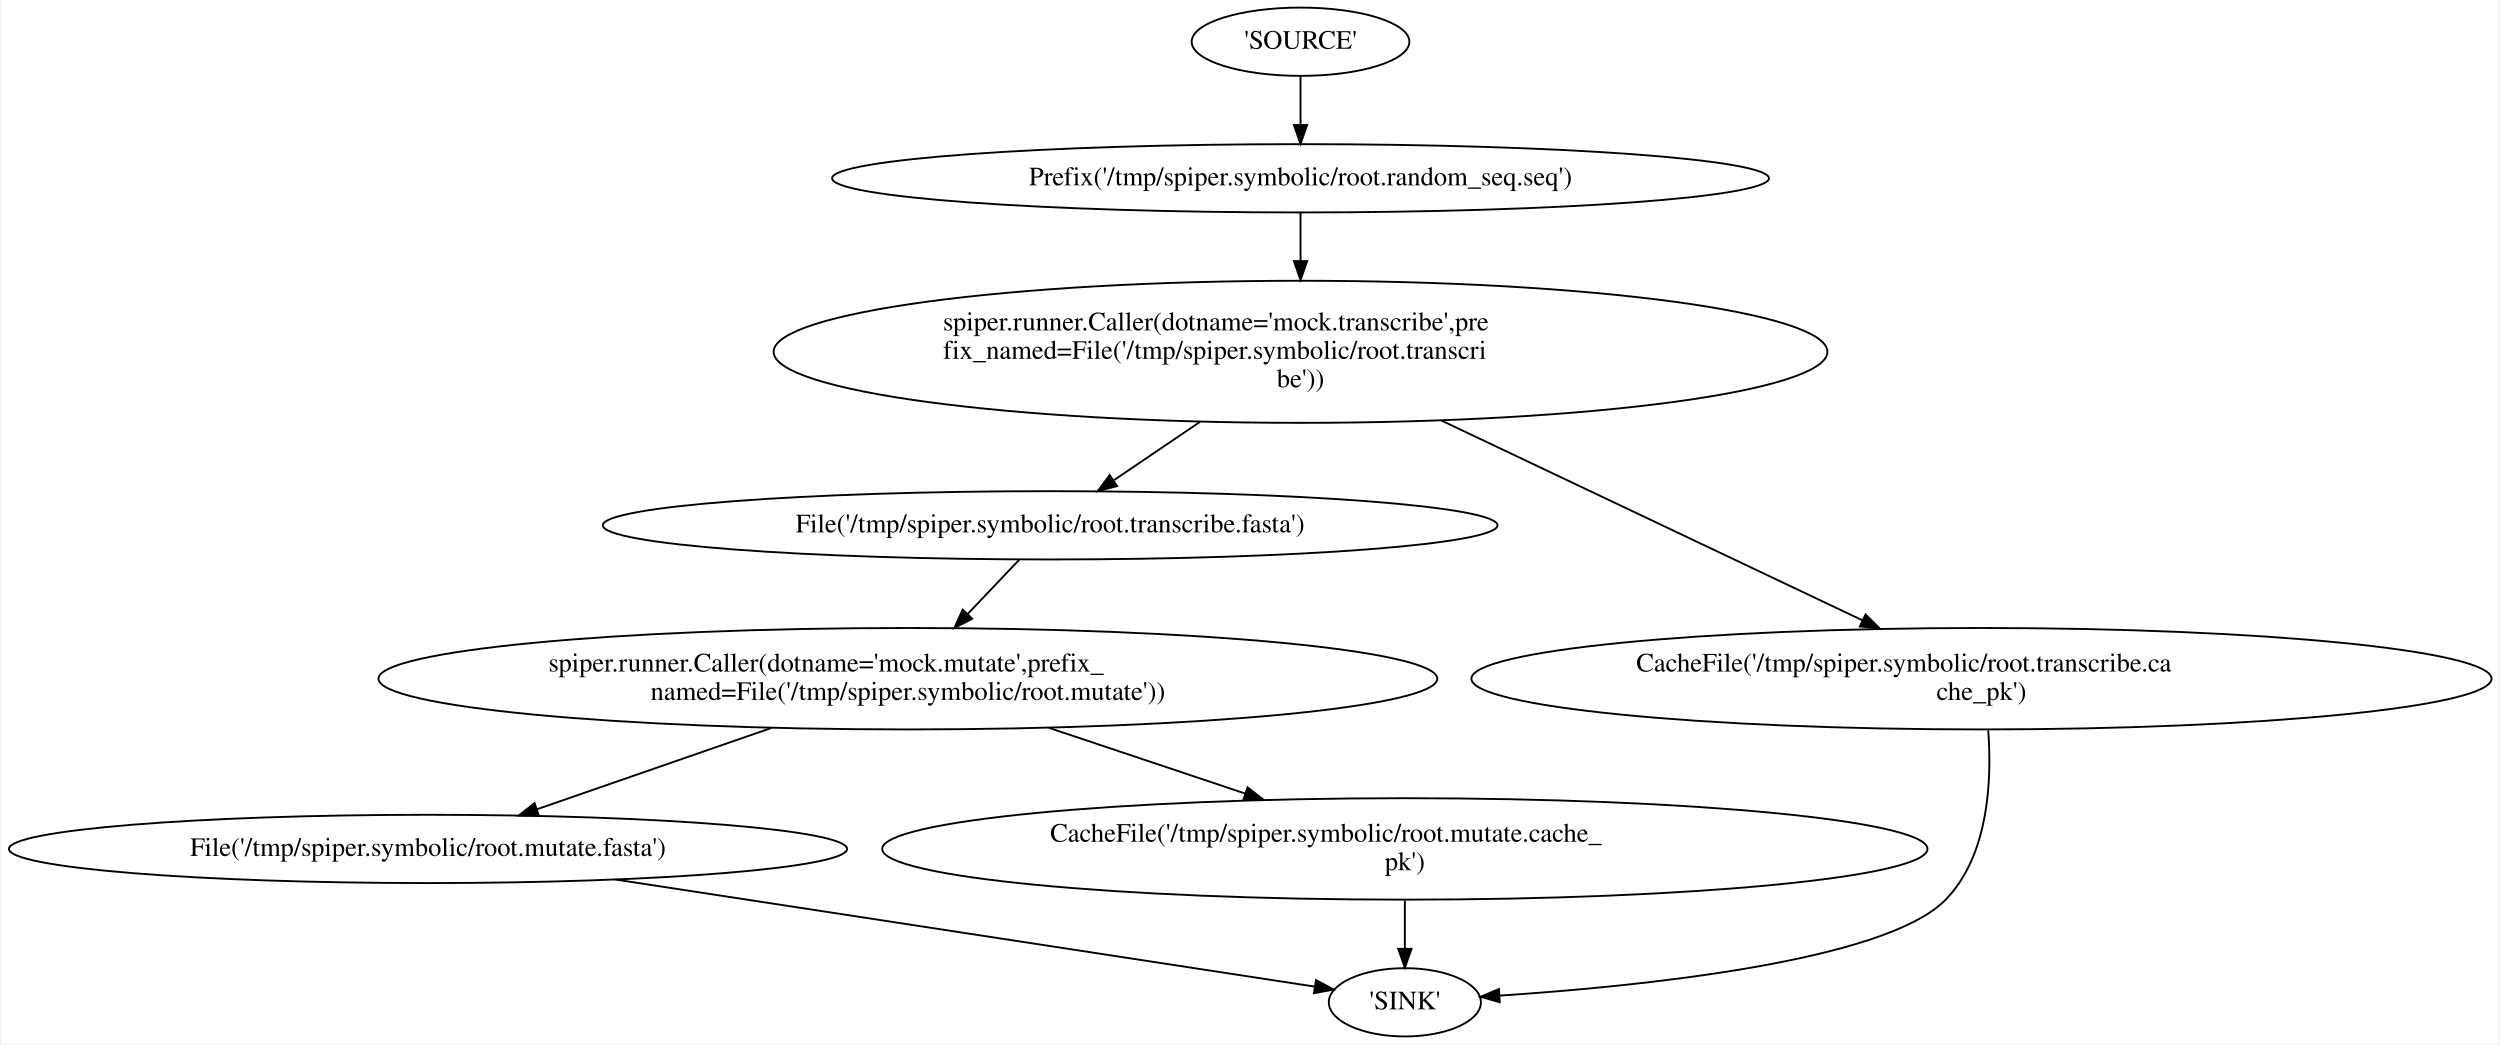
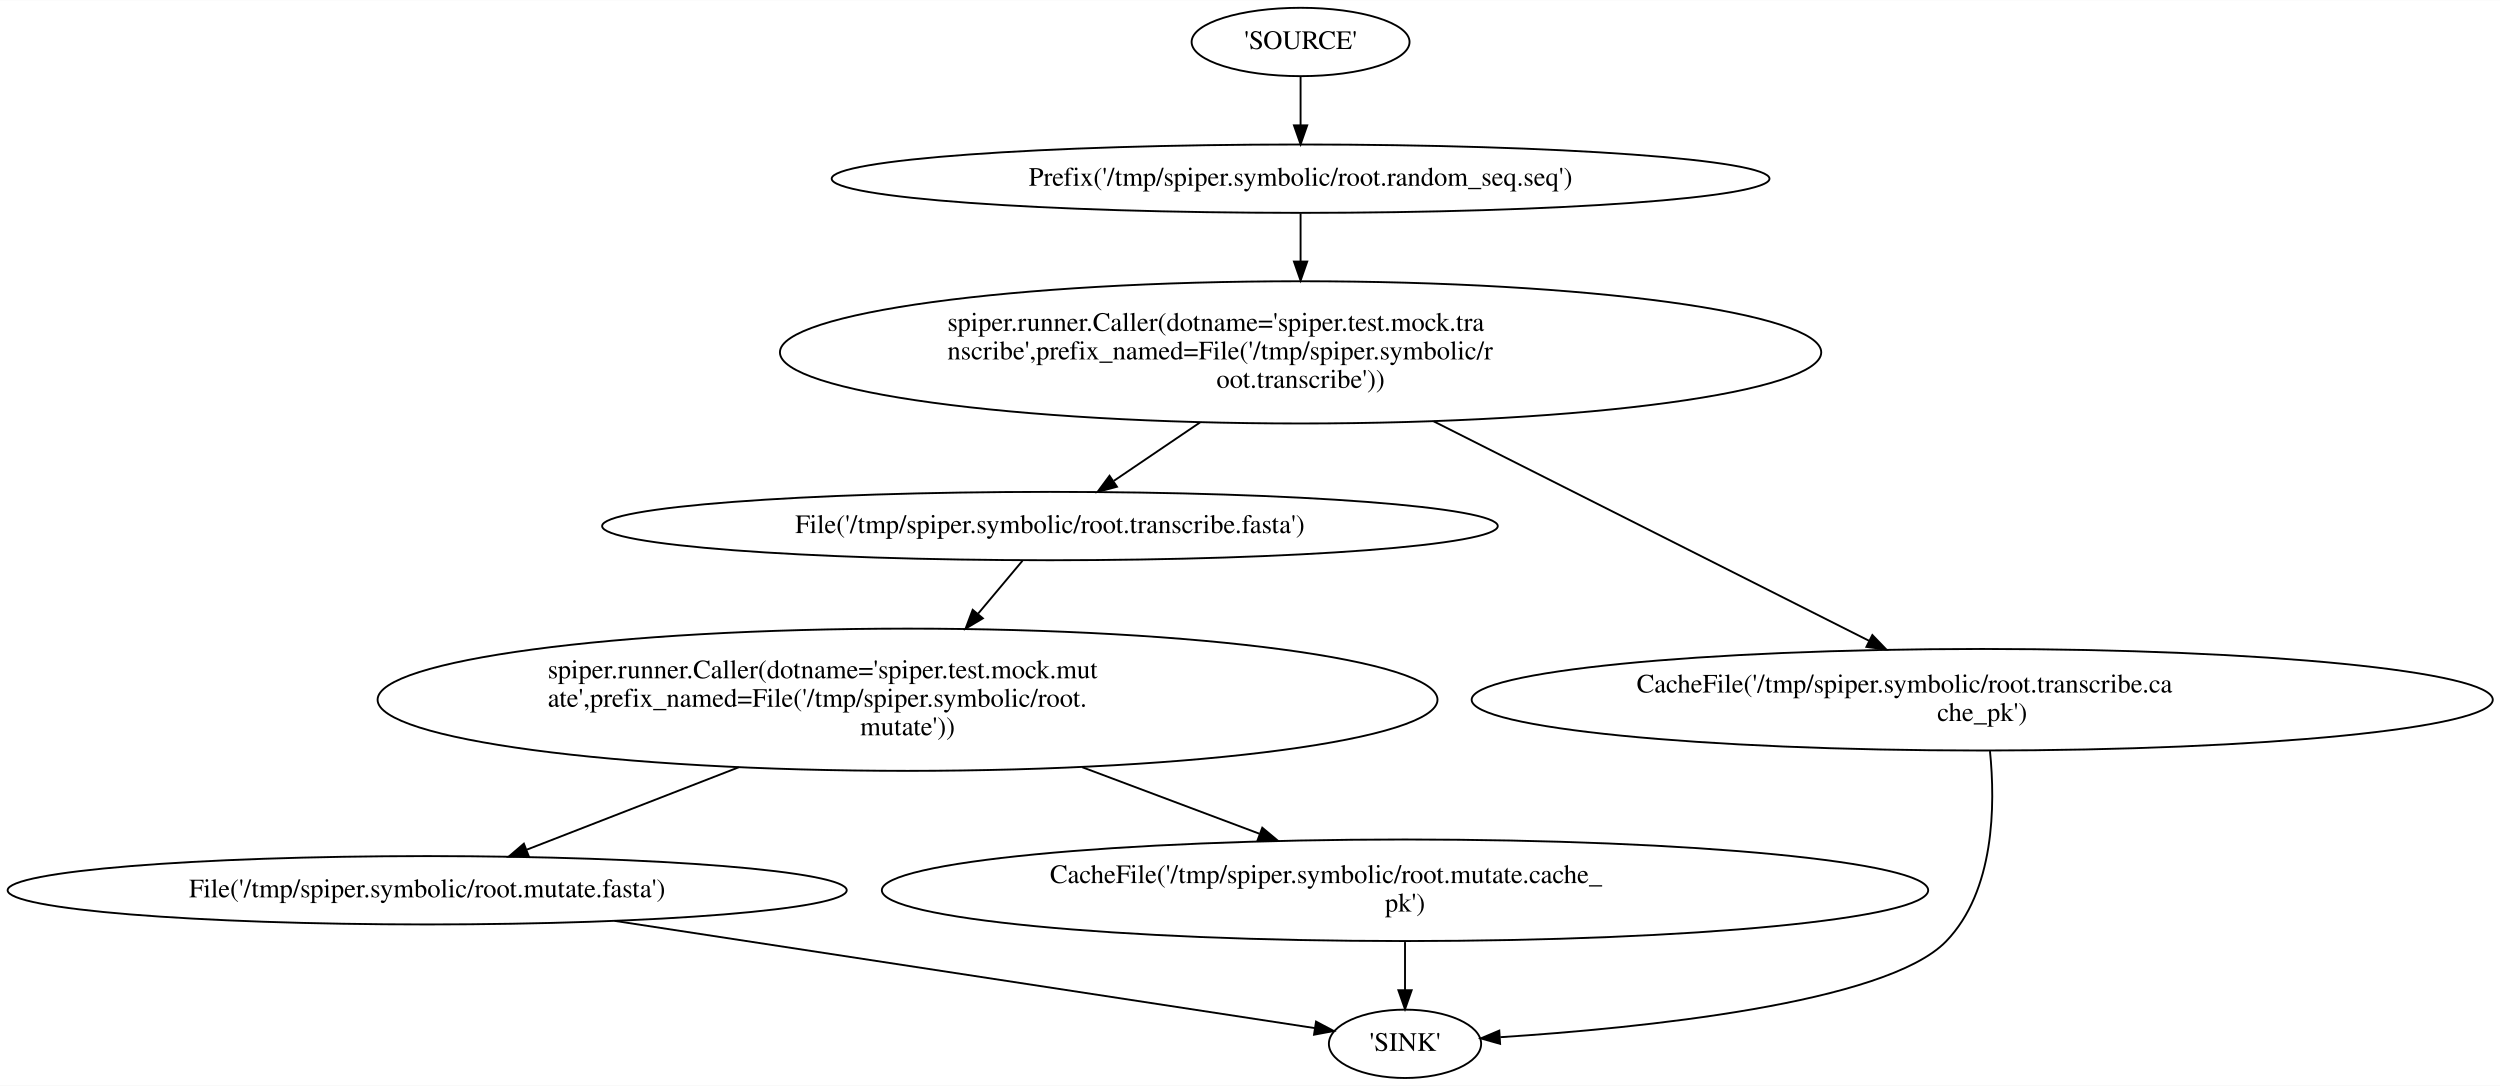
- <svg xmlns="http://www.w3.org/2000/svg" width="1317pt" height="550pt" viewBox="0.00 0.00 1316.68 550.43">
-   <g id="graph0" class="graph" transform="scale(1 1) rotate(0) translate(4 546.434)">
-     <polygon fill="white" stroke="none" points="-4,4 -4,-546.434 1312.68,-546.434 1312.68,4 -4,4" />
+ <svg xmlns="http://www.w3.org/2000/svg" width="1317pt" height="572pt" viewBox="0.00 0.00 1316.68 571.65">
+   <g id="graph0" class="graph" transform="scale(1 1) rotate(0) translate(4 567.647)">
+     <polygon fill="white" stroke="none" points="-4,4 -4,-567.647 1312.68,-567.647 1312.68,4 -4,4" />
    <g id="node1" class="node">
      <ellipse fill="none" stroke="black" cx="220.98" cy="-98.87" rx="220.961" ry="18" />
      <text text-anchor="middle" x="220.98" y="-95.17" font-family="Times,serif" font-size="14.00">File('/tmp/spiper.symbolic/root.mutate.fasta')</text>
    </g>
    <g id="node2" class="node">
      <ellipse fill="none" stroke="black" cx="735.98" cy="-18" rx="40.094" ry="18" />
      <text text-anchor="middle" x="735.98" y="-14.3" font-family="Times,serif" font-size="14.00">'SINK'</text>
    </g>
    <g id="edge1" class="edge">
      <path fill="none" stroke="black" d="M319.668,-82.756C430.276,-65.817 605.021,-39.056 688.512,-26.27" />
      <polygon fill="black" stroke="black" points="689.117,-29.718 698.472,-24.744 688.057,-22.799 689.117,-29.718" />
    </g>
    <g id="node3" class="node">
-       <ellipse fill="none" stroke="black" cx="473.98" cy="-188.61" rx="279.114" ry="26.741" />
-       <text text-anchor="start" x="284.48" y="-192.41" font-family="Times,serif" font-size="14.00">spiper.runner.Caller(dotname='mock.mutate',prefix_</text>
-       <text text-anchor="middle" x="473.98" y="-177.41" font-family="Times,serif" font-size="14.00">named=File('/tmp/spiper.symbolic/root.mutate'))</text>
+       <ellipse fill="none" stroke="black" cx="473.98" cy="-199.217" rx="279.114" ry="37.453" />
+       <text text-anchor="start" x="284.48" y="-210.517" font-family="Times,serif" font-size="14.00">spiper.runner.Caller(dotname='spiper.test.mock.mut</text>
+       <text text-anchor="start" x="284.48" y="-195.517" font-family="Times,serif" font-size="14.00">ate',prefix_named=File('/tmp/spiper.symbolic/root.</text>
+       <text text-anchor="middle" x="473.98" y="-180.517" font-family="Times,serif" font-size="14.00">mutate'))</text>
    </g>
    <g id="edge2" class="edge">
-       <path fill="none" stroke="black" d="M401.819,-162.585C362.67,-149.008 314.947,-132.458 278.358,-119.769" />
-       <polygon fill="black" stroke="black" points="279.425,-116.434 268.83,-116.464 277.131,-123.048 279.425,-116.434" />
+       <path fill="none" stroke="black" d="M385.138,-163.682C347.847,-149.186 305.753,-132.823 273.527,-120.296" />
+       <polygon fill="black" stroke="black" points="274.447,-116.899 263.859,-116.538 271.911,-123.423 274.447,-116.899" />
    </g>
    <g id="node4" class="node">
      <ellipse fill="none" stroke="black" cx="735.98" cy="-98.87" rx="275.543" ry="26.741" />
      <text text-anchor="start" x="548.98" y="-102.67" font-family="Times,serif" font-size="14.00">CacheFile('/tmp/spiper.symbolic/root.mutate.cache_</text>
      <text text-anchor="middle" x="735.98" y="-87.67" font-family="Times,serif" font-size="14.00">pk')</text>
    </g>
    <g id="edge4" class="edge">
-       <path fill="none" stroke="black" d="M548.358,-162.702C580.579,-151.912 618.458,-139.227 651.713,-128.09" />
-       <polygon fill="black" stroke="black" points="653.046,-131.335 661.417,-124.84 650.823,-124.697 653.046,-131.335" />
+       <path fill="none" stroke="black" d="M565.983,-163.682C596.452,-152.245 630.017,-139.645 659.216,-128.685" />
+       <polygon fill="black" stroke="black" points="660.809,-131.826 668.941,-125.035 658.349,-125.272 660.809,-131.826" />
    </g>
    <g id="edge3" class="edge">
      <path fill="none" stroke="black" d="M735.98,-71.608C735.98,-63.506 735.98,-54.568 735.98,-46.392" />
      <polygon fill="black" stroke="black" points="739.48,-46.22 735.98,-36.22 732.48,-46.22 739.48,-46.22" />
    </g>
    <g id="node5" class="node">
-       <ellipse fill="none" stroke="black" cx="548.98" cy="-269.48" rx="235.858" ry="18" />
-       <text text-anchor="middle" x="548.98" y="-265.78" font-family="Times,serif" font-size="14.00">File('/tmp/spiper.symbolic/root.transcribe.fasta')</text>
+       <ellipse fill="none" stroke="black" cx="548.98" cy="-290.693" rx="235.858" ry="18" />
+       <text text-anchor="middle" x="548.98" y="-286.993" font-family="Times,serif" font-size="14.00">File('/tmp/spiper.symbolic/root.transcribe.fasta')</text>
    </g>
    <g id="edge5" class="edge">
-       <path fill="none" stroke="black" d="M532.707,-251.367C524.742,-242.991 514.872,-232.612 505.512,-222.768" />
-       <polygon fill="black" stroke="black" points="507.92,-220.222 498.493,-215.387 502.848,-225.046 507.92,-220.222" />
+       <path fill="none" stroke="black" d="M534.52,-272.441C527.802,-264.427 519.474,-254.492 511.167,-244.581" />
+       <polygon fill="black" stroke="black" points="513.646,-242.09 504.54,-236.675 508.281,-246.587 513.646,-242.09" />
    </g>
    <g id="node6" class="node">
-       <ellipse fill="none" stroke="black" cx="680.98" cy="-360.957" rx="277.786" ry="37.453" />
-       <text text-anchor="start" x="492.48" y="-372.257" font-family="Times,serif" font-size="14.00">spiper.runner.Caller(dotname='mock.transcribe',pre</text>
-       <text text-anchor="start" x="492.48" y="-357.257" font-family="Times,serif" font-size="14.00">fix_named=File('/tmp/spiper.symbolic/root.transcri</text>
-       <text text-anchor="middle" x="680.98" y="-342.257" font-family="Times,serif" font-size="14.00">be'))</text>
+       <ellipse fill="none" stroke="black" cx="680.98" cy="-382.17" rx="274.215" ry="37.453" />
+       <text text-anchor="start" x="494.98" y="-393.47" font-family="Times,serif" font-size="14.00">spiper.runner.Caller(dotname='spiper.test.mock.tra</text>
+       <text text-anchor="start" x="494.98" y="-378.47" font-family="Times,serif" font-size="14.00">nscribe',prefix_named=File('/tmp/spiper.symbolic/r</text>
+       <text text-anchor="middle" x="680.98" y="-363.47" font-family="Times,serif" font-size="14.00">oot.transcribe'))</text>
    </g>
    <g id="edge6" class="edge">
-       <path fill="none" stroke="black" d="M628.052,-324.079C612.754,-313.709 596.48,-302.678 582.698,-293.336" />
-       <polygon fill="black" stroke="black" points="584.278,-290.179 574.037,-287.465 580.35,-295.973 584.278,-290.179" />
+       <path fill="none" stroke="black" d="M628.052,-345.292C612.754,-334.922 596.48,-323.891 582.698,-314.549" />
+       <polygon fill="black" stroke="black" points="584.278,-311.392 574.037,-308.678 580.35,-317.186 584.278,-311.392" />
    </g>
    <g id="node7" class="node">
-       <ellipse fill="none" stroke="black" cx="1039.98" cy="-188.61" rx="268.901" ry="26.741" />
-       <text text-anchor="start" x="857.98" y="-192.41" font-family="Times,serif" font-size="14.00">CacheFile('/tmp/spiper.symbolic/root.transcribe.ca</text>
-       <text text-anchor="middle" x="1039.98" y="-177.41" font-family="Times,serif" font-size="14.00">che_pk')</text>
+       <ellipse fill="none" stroke="black" cx="1039.98" cy="-199.217" rx="268.901" ry="26.741" />
+       <text text-anchor="start" x="857.98" y="-203.017" font-family="Times,serif" font-size="14.00">CacheFile('/tmp/spiper.symbolic/root.transcribe.ca</text>
+       <text text-anchor="middle" x="1039.98" y="-188.017" font-family="Times,serif" font-size="14.00">che_pk')</text>
    </g>
    <g id="edge8" class="edge">
-       <path fill="none" stroke="black" d="M755.365,-324.661C820.905,-293.562 915.312,-248.766 977.141,-219.428" />
-       <polygon fill="black" stroke="black" points="978.863,-222.485 986.397,-215.036 975.862,-216.161 978.863,-222.485" />
+       <path fill="none" stroke="black" d="M751.051,-345.851C817.858,-312.177 917.368,-262.019 980.44,-230.228" />
+       <polygon fill="black" stroke="black" points="982.118,-233.302 989.473,-225.675 978.967,-227.051 982.118,-233.302" />
    </g>
    <g id="edge7" class="edge">
-       <path fill="none" stroke="black" d="M1043.54,-161.331C1045.5,-135.092 1043.89,-95.398 1020.98,-72 989.013,-39.355 859.023,-26.356 786.139,-21.557" />
-       <polygon fill="black" stroke="black" points="786.018,-18.042 775.818,-20.907 785.578,-25.029 786.018,-18.042" />
+       <path fill="none" stroke="black" d="M1044.06,-172.195C1046.94,-143.672 1046.54,-98.455 1020.98,-72 989.234,-39.141 859.152,-26.231 786.195,-21.502" />
+       <polygon fill="black" stroke="black" points="786.061,-17.988 775.864,-20.863 785.628,-24.974 786.061,-17.988" />
    </g>
    <g id="node8" class="node">
-       <ellipse fill="none" stroke="black" cx="680.98" cy="-452.434" rx="246.956" ry="18" />
-       <text text-anchor="middle" x="680.98" y="-448.734" font-family="Times,serif" font-size="14.00">Prefix('/tmp/spiper.symbolic/root.random_seq.seq')</text>
+       <ellipse fill="none" stroke="black" cx="680.98" cy="-473.647" rx="246.956" ry="18" />
+       <text text-anchor="middle" x="680.98" y="-469.947" font-family="Times,serif" font-size="14.00">Prefix('/tmp/spiper.symbolic/root.random_seq.seq')</text>
    </g>
    <g id="edge9" class="edge">
-       <path fill="none" stroke="black" d="M680.98,-434.182C680.98,-426.876 680.98,-417.974 680.98,-408.949" />
-       <polygon fill="black" stroke="black" points="684.48,-408.786 680.98,-398.786 677.48,-408.786 684.48,-408.786" />
+       <path fill="none" stroke="black" d="M680.98,-455.395C680.98,-448.089 680.98,-439.187 680.98,-430.162" />
+       <polygon fill="black" stroke="black" points="684.48,-429.999 680.98,-419.999 677.48,-430 684.48,-429.999" />
    </g>
    <g id="node9" class="node">
-       <ellipse fill="none" stroke="black" cx="680.98" cy="-524.434" rx="57.391" ry="18" />
-       <text text-anchor="middle" x="680.98" y="-520.734" font-family="Times,serif" font-size="14.00">'SOURCE'</text>
+       <ellipse fill="none" stroke="black" cx="680.98" cy="-545.647" rx="57.391" ry="18" />
+       <text text-anchor="middle" x="680.98" y="-541.947" font-family="Times,serif" font-size="14.00">'SOURCE'</text>
    </g>
    <g id="edge10" class="edge">
-       <path fill="none" stroke="black" d="M680.98,-506.13C680.98,-498.416 680.98,-489.146 680.98,-480.546" />
-       <polygon fill="black" stroke="black" points="684.48,-480.538 680.98,-470.538 677.48,-480.538 684.48,-480.538" />
+       <path fill="none" stroke="black" d="M680.98,-527.343C680.98,-519.629 680.98,-510.359 680.98,-501.759" />
+       <polygon fill="black" stroke="black" points="684.48,-501.751 680.98,-491.751 677.48,-501.751 684.48,-501.751" />
    </g>
  </g>
</svg>
